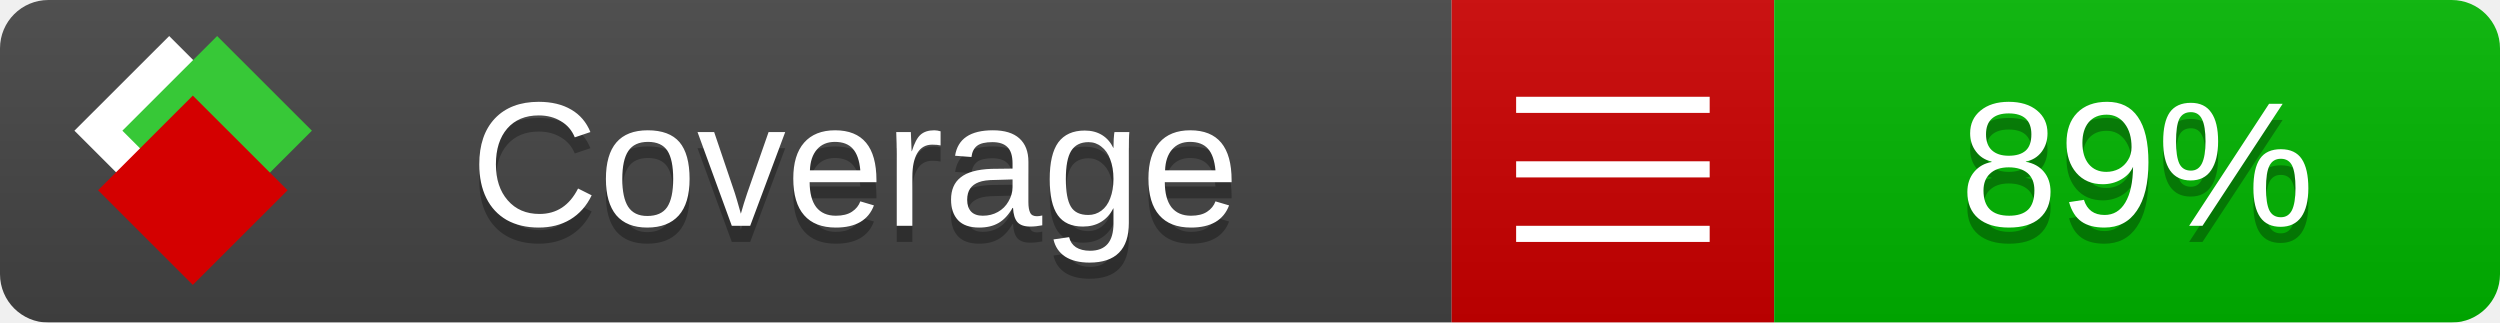
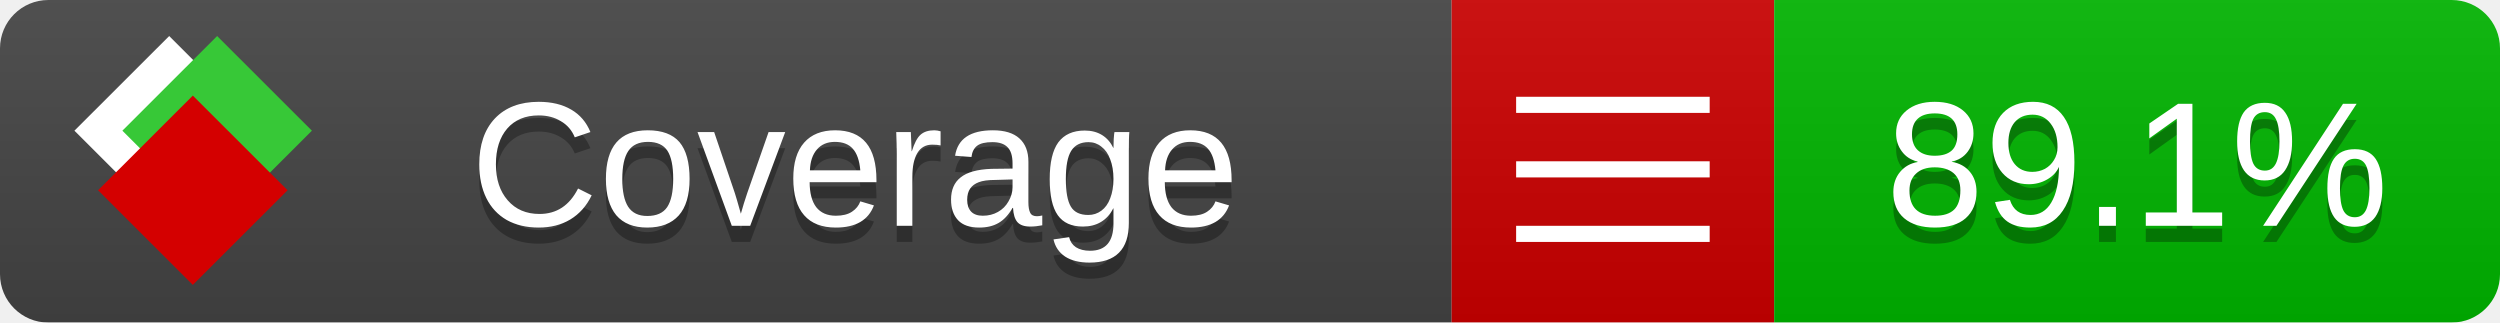
<svg xmlns="http://www.w3.org/2000/svg" xmlns:xlink="http://www.w3.org/1999/xlink" width="155" height="20">
  <style type="text/css">
          
            @keyframes fade1 {
                0% { visibility: visible; opacity: 1; }
               23% { visibility: visible; opacity: 1; }
               25% { visibility: hidden; opacity: 0; }
               48% { visibility: hidden; opacity: 0; }
               50% { visibility: hidden; opacity: 0; }
               73% { visibility: hidden; opacity: 0; }
               75% { visibility: hidden; opacity: 0; }
               98% { visibility: hidden; opacity: 0; }
              100% { visibility: visible; opacity: 1; }
            }
            @keyframes fade2 {
                0% { visibility: hidden; opacity: 0; }
               23% { visibility: hidden; opacity: 0; }
               25% { visibility: visible; opacity: 1; }
               48% { visibility: visible; opacity: 1; }
               50% { visibility: hidden; opacity: 0; }
               73% { visibility: hidden; opacity: 0; }
               75% { visibility: hidden; opacity: 0; }
               98% { visibility: hidden; opacity: 0; }
              100% { visibility: hidden; opacity: 0; }
            }
            @keyframes fade3 {
                0% { visibility: hidden; opacity: 0; }
               23% { visibility: hidden; opacity: 0; }
               25% { visibility: hidden; opacity: 0; }
               48% { visibility: hidden; opacity: 0; }
               50% { visibility: visible; opacity: 1; }
               73% { visibility: visible; opacity: 1; }
               75% { visibility: hidden; opacity: 0; }
               98% { visibility: hidden; opacity: 0; }
              100% { visibility: hidden; opacity: 0; }
            }
            @keyframes fade4 {
                0% { visibility: hidden; opacity: 0; }
               23% { visibility: hidden; opacity: 0; }
               25% { visibility: hidden; opacity: 0; }
               48% { visibility: hidden; opacity: 0; }
               50% { visibility: hidden; opacity: 0; }
               73% { visibility: hidden; opacity: 0; }
               75% { visibility: visible; opacity: 1; }
               98% { visibility: visible; opacity: 1; }
              100% { visibility: hidden; opacity: 0; }
            }
            .linecoverage {
                animation-duration: 15s;
                animation-name: fade1;
                animation-iteration-count: infinite;
            }
            .branchcoverage {
                animation-duration: 15s;
                animation-name: fade2;
                animation-iteration-count: infinite;
            }
            .methodcoverage {
                animation-duration: 15s;
                animation-name: fade3;
                animation-iteration-count: infinite;
            }
            .fullmethodcoverage {
                animation-duration: 15s;
                animation-name: fade4;
                animation-iteration-count: infinite;
            }
          
    </style>
  <defs>
    <linearGradient id="gradient" x2="0" y2="100%">
      <stop offset="0" stop-color="#bbb" stop-opacity=".1" />
      <stop offset="1" stop-opacity=".1" />
    </linearGradient>
    <linearGradient id="c">
      <stop offset="0" stop-color="#d40000" />
      <stop offset="1" stop-color="#ff2a2a" />
    </linearGradient>
    <linearGradient id="a">
      <stop offset="0" stop-color="#e0e0de" />
      <stop offset="1" stop-color="#fff" />
    </linearGradient>
    <linearGradient id="b">
      <stop offset="0" stop-color="#37c837" />
      <stop offset="1" stop-color="#217821" />
    </linearGradient>
    <linearGradient xlink:href="#a" id="e" x1="106.44" x2="69.96" y1="-11.96" y2="-46.84" gradientTransform="matrix(-.8426 -.00045 -.00045 -.8426 -94.27 -75.82)" gradientUnits="userSpaceOnUse" />
    <linearGradient xlink:href="#b" id="f" x1="56.19" x2="77.97" y1="-23.45" y2="10.62" gradientTransform="matrix(.8426 .00045 .00045 .8426 94.27 75.82)" gradientUnits="userSpaceOnUse" />
    <linearGradient xlink:href="#c" id="g" x1="79.98" x2="132.9" y1="10.79" y2="10.79" gradientTransform="matrix(.8426 .00045 .00045 .8426 94.27 75.82)" gradientUnits="userSpaceOnUse" />
    <mask id="mask">
      <rect width="155" height="20" rx="3" fill="#fff" />
    </mask>
    <g id="icon" transform="matrix(.04486 0 0 .04481 -.48 -.63)">
      <rect width="52.92" height="52.92" x="-109.72" y="-27.13" fill="url(#e)" transform="rotate(-135)" />
      <rect width="52.92" height="52.92" x="70.19" y="-39.18" fill="url(#f)" transform="rotate(45)" />
      <rect width="52.92" height="52.92" x="80.05" y="-15.74" fill="url(#g)" transform="rotate(45)" />
    </g>
  </defs>
  <g mask="url(#mask)">
    <rect x="0" y="0" width="90" height="20" fill="#444" />
    <rect x="90" y="0" width="20" height="20" fill="#c00" />
    <rect x="110" y="0" width="45" height="20" fill="#00B600" />
    <rect x="0" y="0" width="155" height="20" fill="url(#gradient)" />
  </g>
  <g>
    <path class="" stroke="#fff" d="M94 6.5 h12 M94 10.5 h12 M94 14.5 h12" />
  </g>
  <g fill="#fff" text-anchor="middle" font-family="Verdana,Arial,Geneva,sans-serif" font-size="11">
    <a xlink:href="https://github.com/danielpalme/ReportGenerator" target="_top">
      <use xlink:href="#icon" transform="translate(3,1) scale(3.5)" />
    </a>
    <text x="53" y="15" fill="#010101" fill-opacity=".3">Coverage</text>
    <text x="53" y="14" fill="#fff">Coverage</text>
-     <text class="" x="132.5" y="15" fill="#010101" fill-opacity=".3">89%</text>
-     <text class="" x="132.5" y="14">89%</text>
+     <text class="" x="132.5" y="15" fill="#010101" fill-opacity=".3">89.1%</text>
+     <text class="" x="132.5" y="14">89.1%</text>
  </g>
  <g>
    <rect class="" x="90" y="0" width="65" height="20" fill-opacity="0" />
  </g>
</svg>
